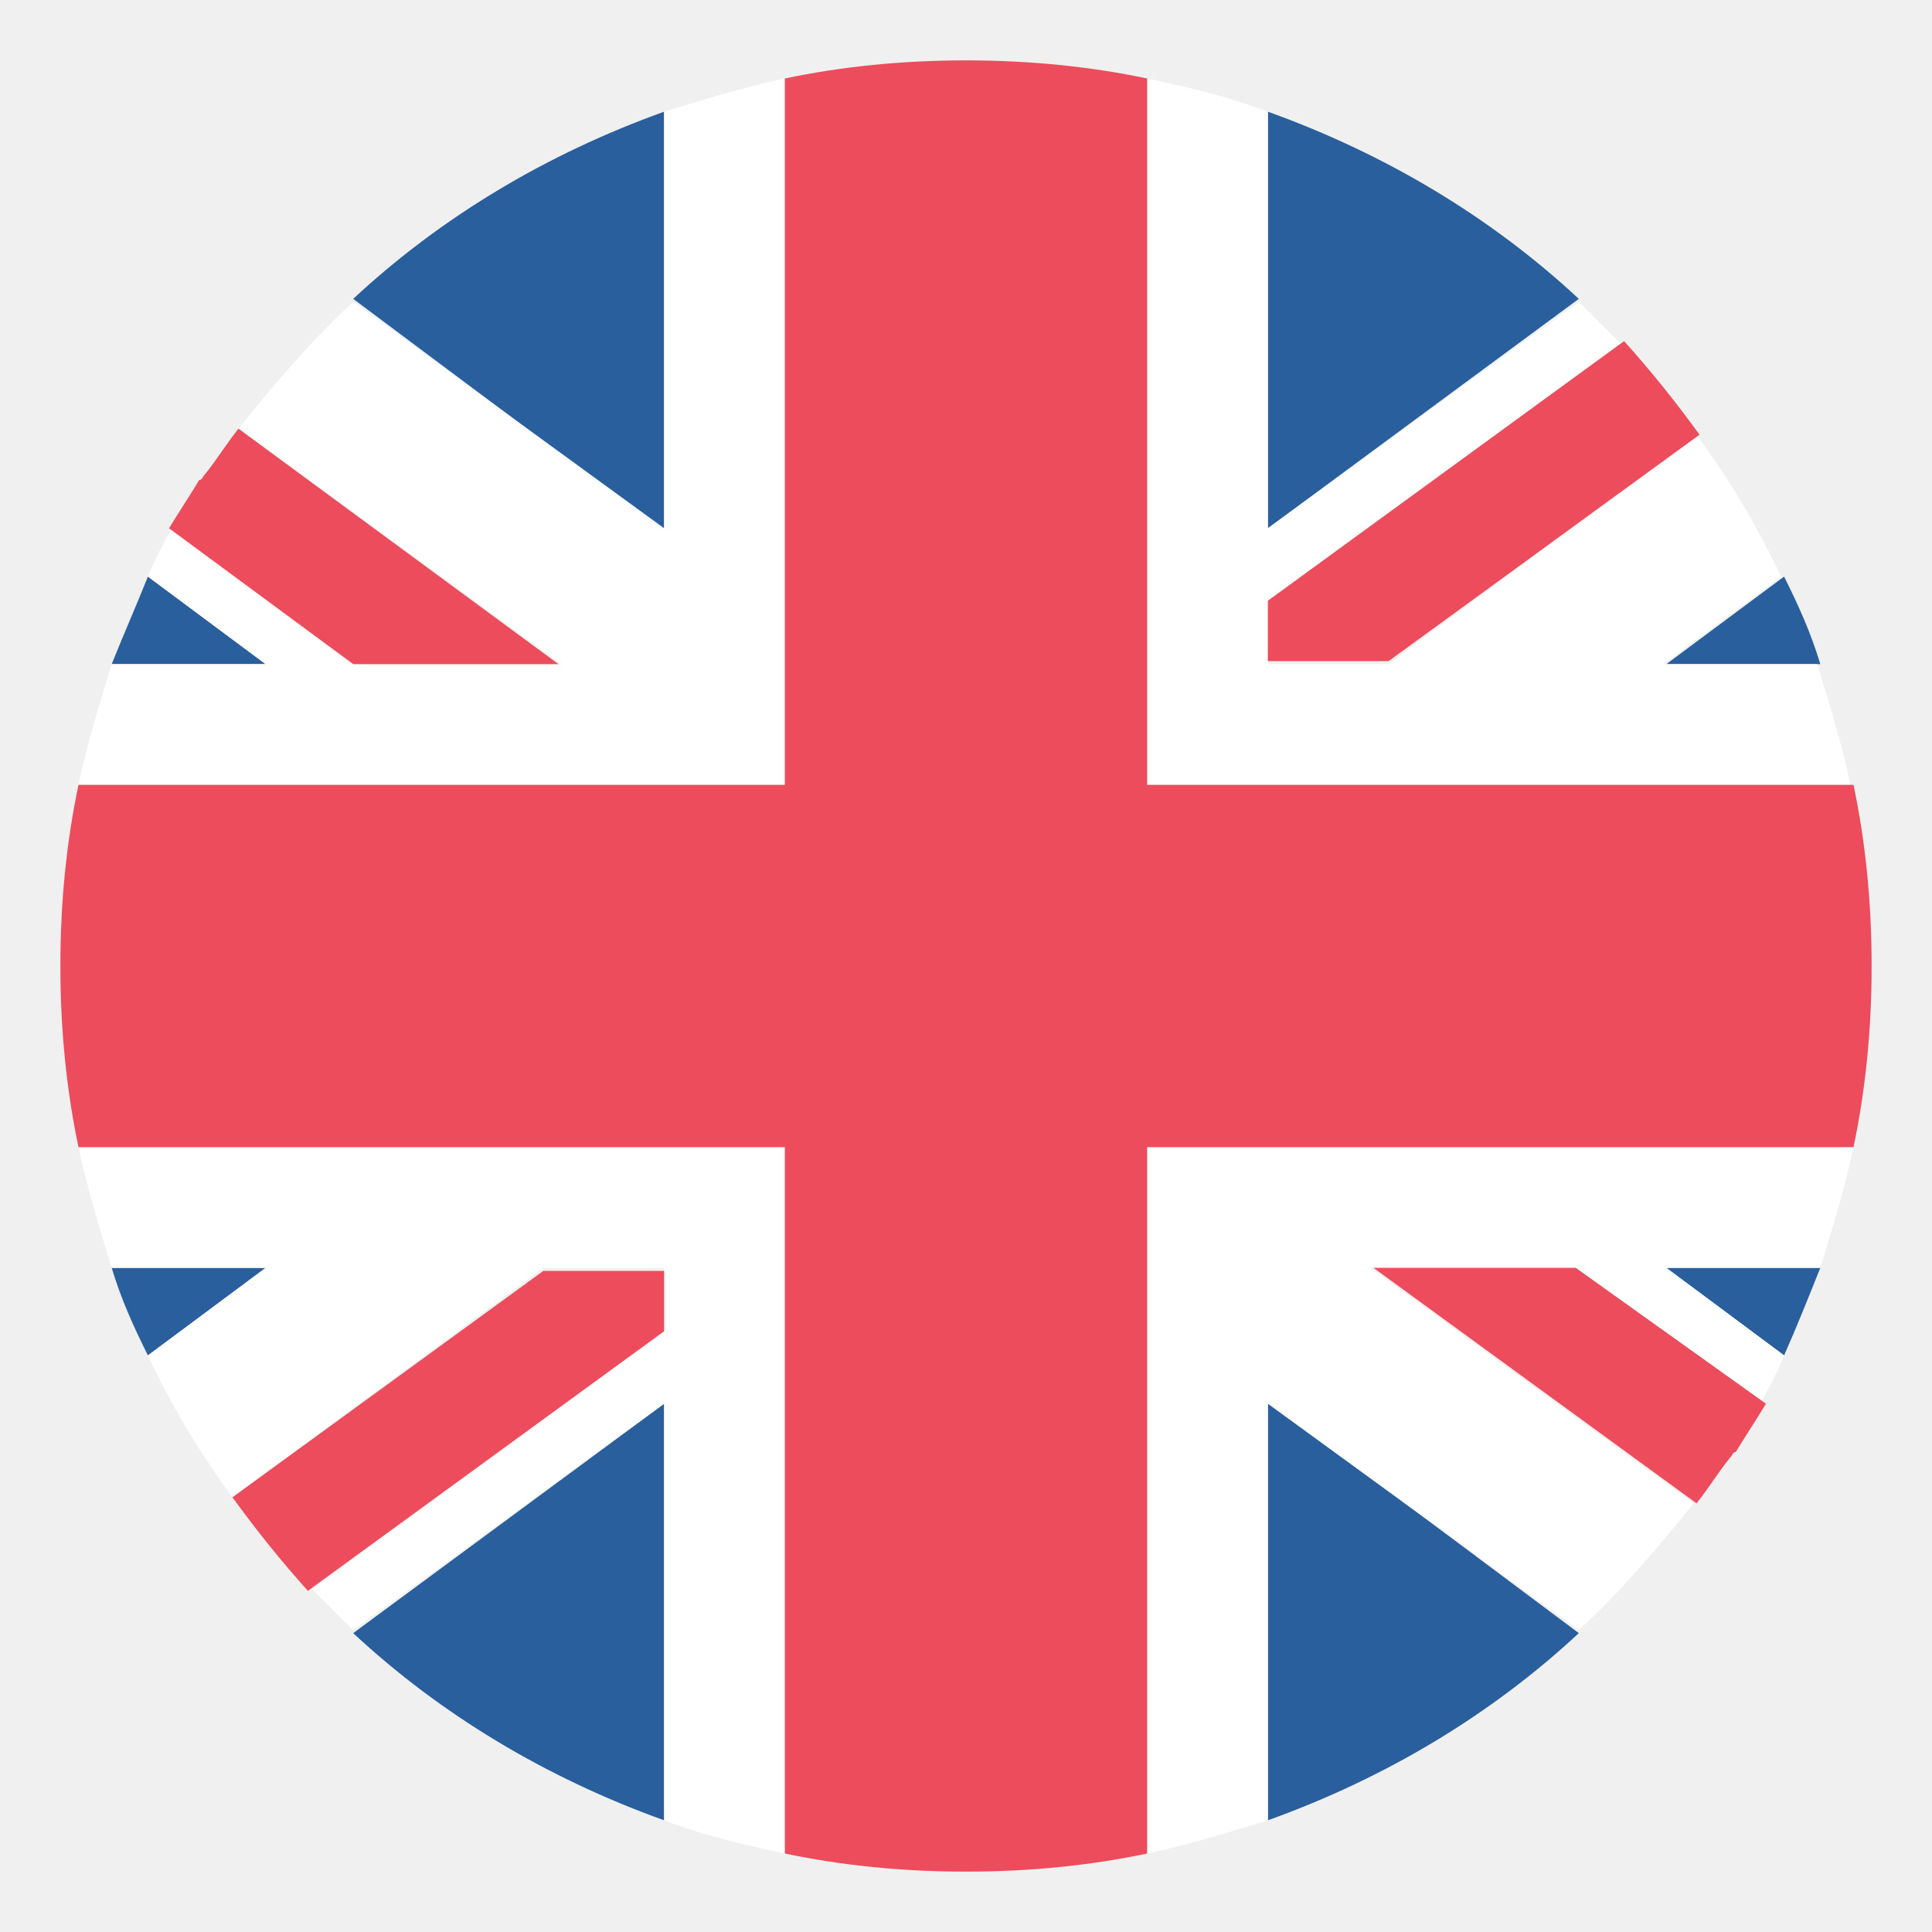
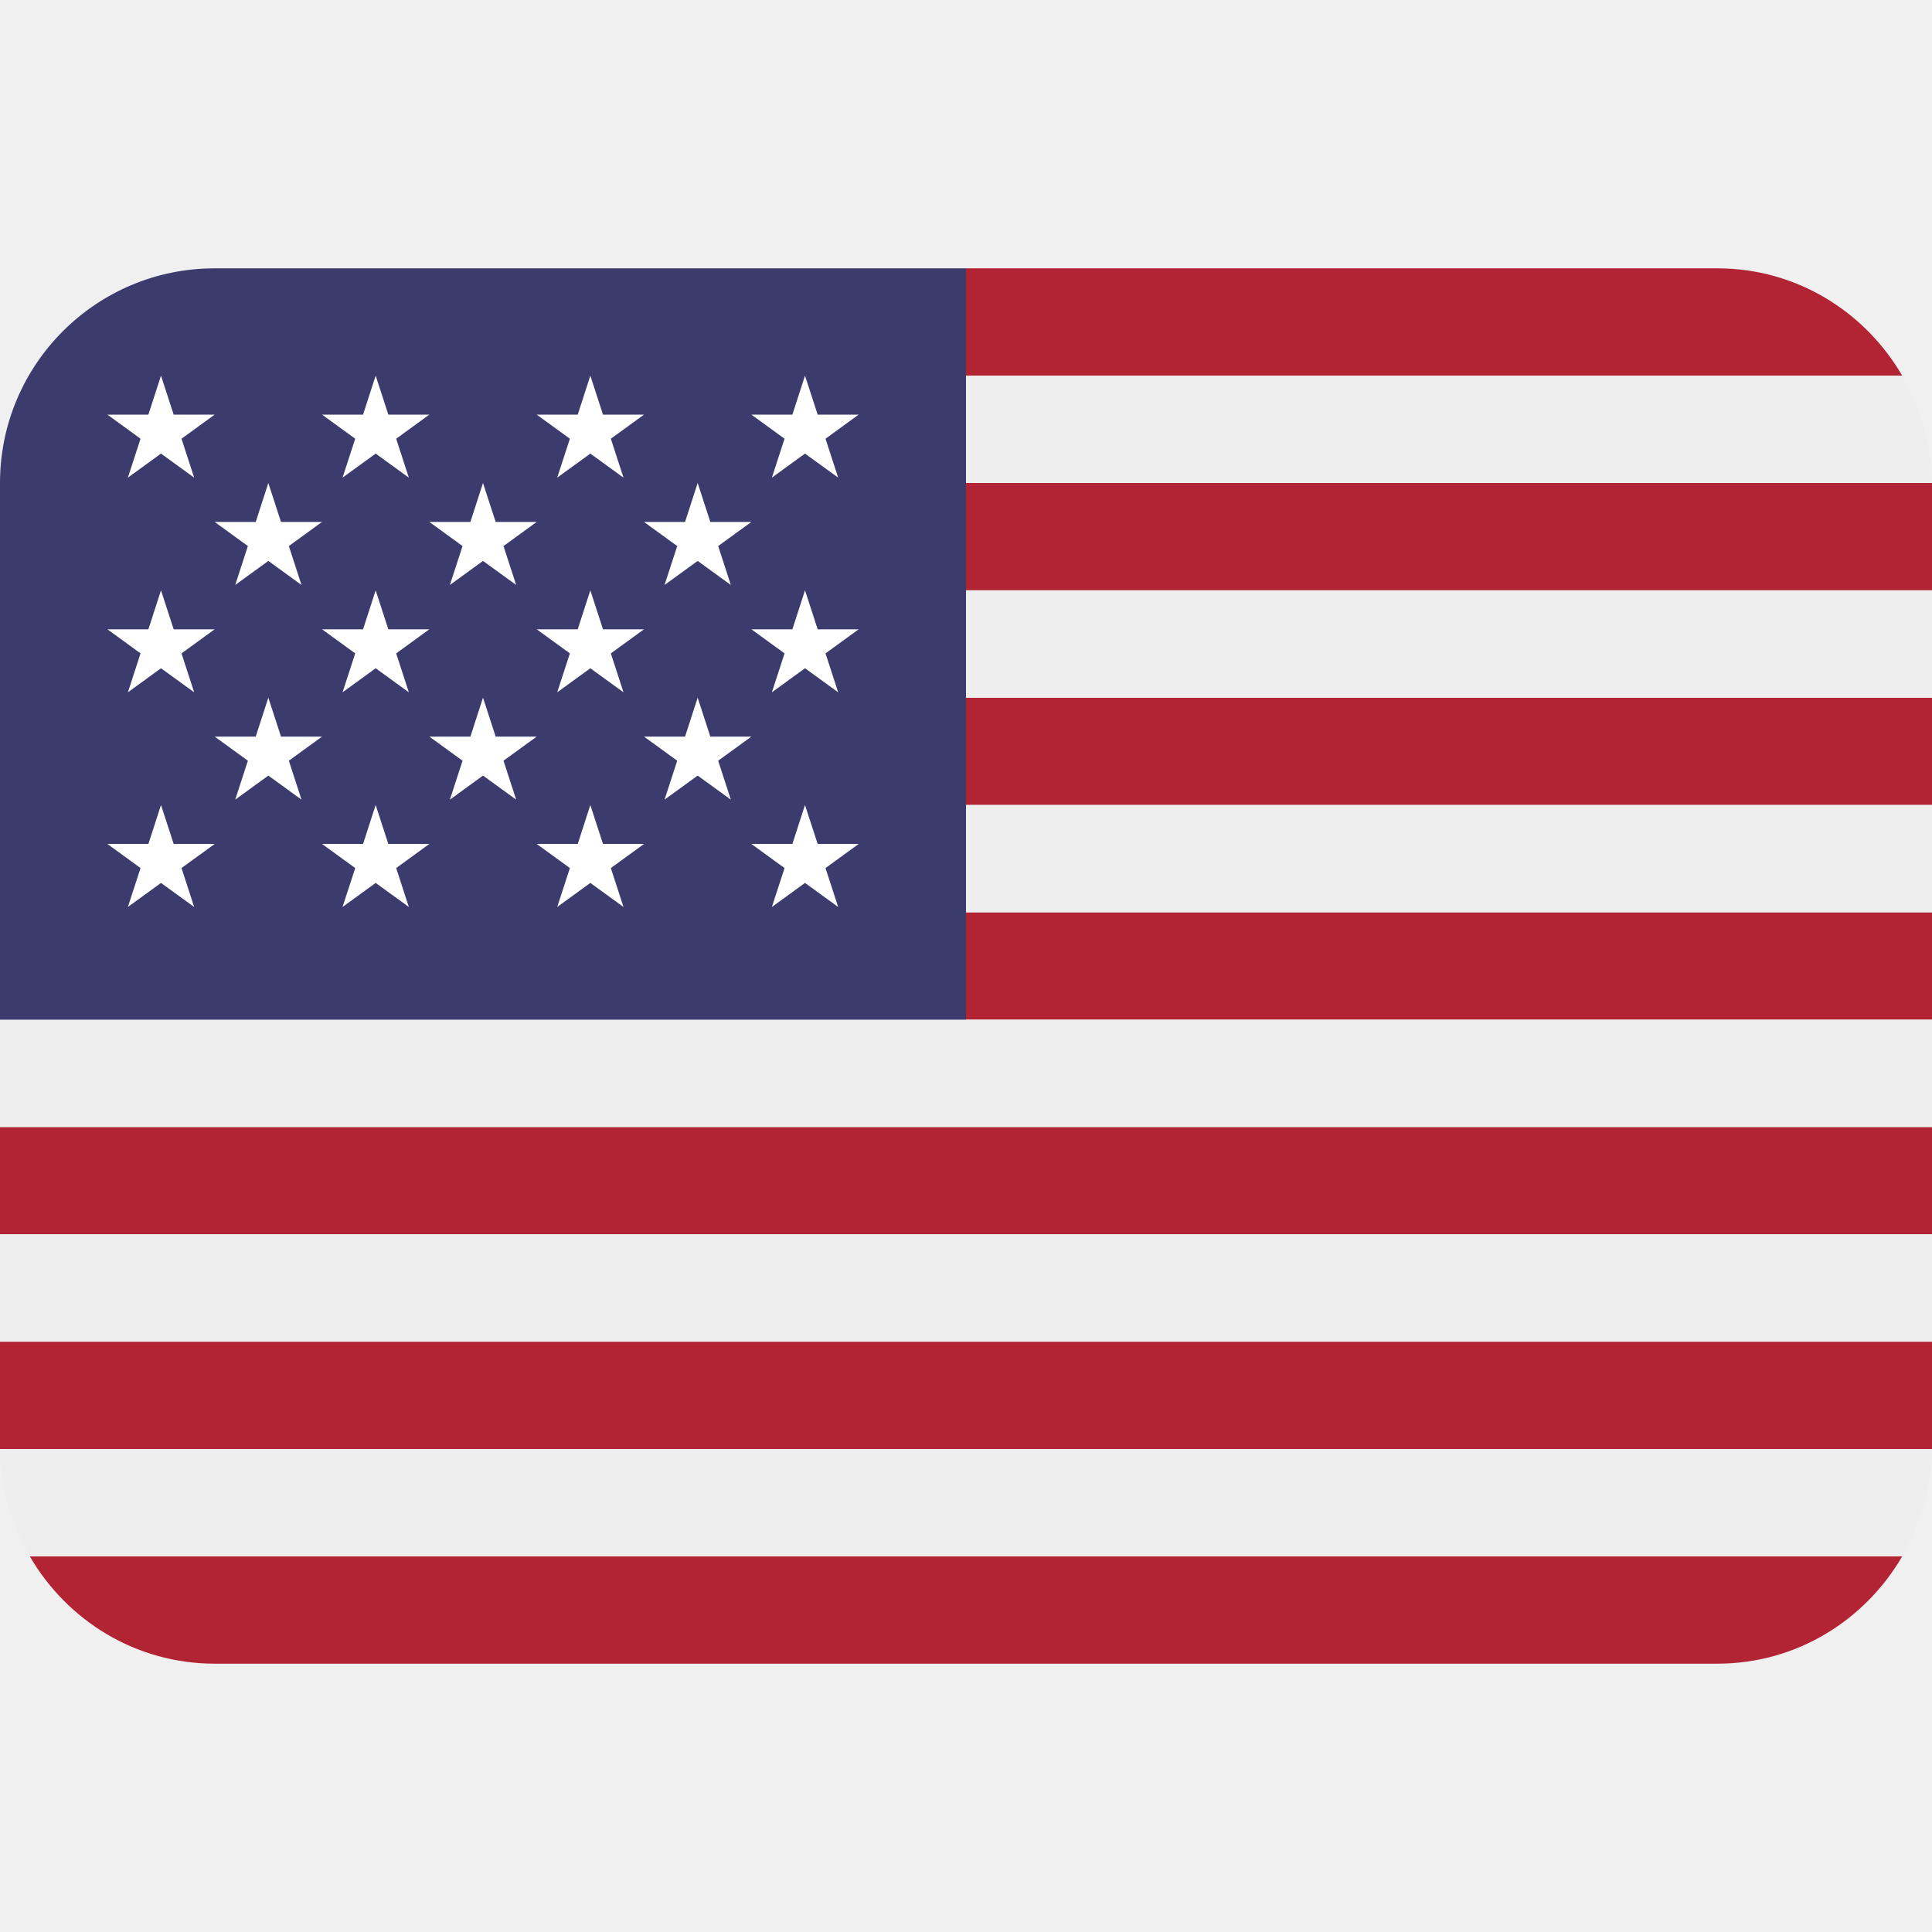
- <svg xmlns="http://www.w3.org/2000/svg" width="800px" height="800px" viewBox="0 0 64 64" aria-hidden="true" role="img" class="iconify iconify--emojione" preserveAspectRatio="xMidYMid meet">
-   <g fill="#2a5f9e">
-     <path d="M22 60.3V46.5l-10.3 7.6c2.9 2.7 6.4 4.8 10.3 6.2">
- 
- </path>
-     <path d="M42 60.3c3.9-1.4 7.4-3.5 10.3-6.2L42 46.4v13.9">
- 
- </path>
-     <path d="M3.7 42c.3 1 .7 1.9 1.2 2.9L8.8 42H3.7">
- 
- </path>
-     <path d="M55.2 42l3.9 2.9c.4-.9.8-1.9 1.2-2.9h-5.1">
- 
- </path>
-   </g>
-   <g fill="#ffffff">
-     <path d="M23.5 38H2.6c.3 1.4.7 2.7 1.1 4h5.1l-3.9 2.9c.8 1.7 1.7 3.2 2.8 4.7L18 42h4v2l-11.7 8.6l1.4 1.4L22 46.5v13.8c1.3.5 2.6.8 4 1.1V38h-2.5">
- 
- </path>
-     <path d="M61.4 38H38v23.4c1.4-.3 2.7-.7 4-1.1V46.5L52.3 54c1.4-1.3 2.6-2.7 3.8-4.2L45.4 42h6.8l6.1 4.5c.3-.5.6-1.1.8-1.6L55.2 42h5.1c.4-1.3.8-2.6 1.1-4">
- 
- </path>
-   </g>
-   <g fill="#ed4c5c">
-     <path d="M7.7 49.6c.8 1.1 1.6 2.1 2.5 3.1L22 44.1v-2h-4L7.7 49.6">
- 
- </path>
-     <path d="M45.5 42l10.7 7.8c.4-.5.7-1 1.1-1.5c.1-.1.1-.2.2-.2c.3-.5.7-1.1 1-1.6L52.2 42h-6.7">
- 
- </path>
-   </g>
-   <g fill="#2a5f9e">
-     <path d="M42 3.7v13.8l10.3-7.6C49.4 7.2 45.9 5.1 42 3.7">
- 
- </path>
-     <path d="M22 3.7c-3.9 1.4-7.4 3.5-10.3 6.2L22 17.6V3.7">
- 
- </path>
-     <path d="M60.3 22c-.3-1-.7-1.9-1.2-2.9L55.2 22h5.1">
- 
- </path>
-     <path d="M8.8 22l-3.9-2.9c-.4 1-.8 1.9-1.2 2.9h5.1">
- 
- </path>
-   </g>
-   <g fill="#ffffff">
-     <path d="M40.5 26h20.8c-.3-1.4-.7-2.7-1.1-4h-5.1l3.9-2.9c-.8-1.7-1.7-3.2-2.8-4.7L46 22h-4v-2l11.7-8.6l-1.4-1.4L42 17.5V3.7c-1.3-.5-2.6-.8-4-1.1V26h2.5">
- 
- </path>
-     <path d="M2.6 26H26V2.6c-1.4.3-2.7.7-4 1.1v13.8L11.7 10c-1.4 1.3-2.6 2.7-3.8 4.2L18.6 22h-6.8l-6.1-4.5c-.3.5-.6 1.1-.8 1.6L8.8 22H3.7c-.4 1.3-.8 2.6-1.1 4">
- 
- </path>
-   </g>
-   <g fill="#ed4c5c">
-     <path d="M56.3 14.4c-.8-1.1-1.6-2.1-2.5-3.1L42 19.9v2h4l10.3-7.5">
- 
- </path>
-     <path d="M18.5 22L7.9 14.2c-.4.5-.7 1-1.1 1.5c-.1.1-.1.2-.2.2c-.3.5-.7 1.1-1 1.6l6.1 4.5h6.8">
- 
- </path>
-     <path d="M61.4 26H38V2.6c-1.9-.4-3.9-.6-6-.6s-4.1.2-6 .6V26H2.6c-.4 1.9-.6 3.9-.6 6s.2 4.1.6 6H26v23.4c1.9.4 3.9.6 6 .6s4.1-.2 6-.6V38h23.4c.4-1.9.6-3.9.6-6s-.2-4.1-.6-6">
- 
- </path>
-   </g>
+ <svg xmlns="http://www.w3.org/2000/svg" width="800px" height="800px" viewBox="0 0 36 36" aria-hidden="true" role="img" class="iconify iconify--twemoji" preserveAspectRatio="xMidYMid meet">
+   <path fill="#B22334" d="M35.445 7C34.752 5.809 33.477 5 32 5H18v2h17.445zM0 25h36v2H0zm18-8h18v2H18zm0-4h18v2H18zM0 21h36v2H0zm4 10h28c1.477 0 2.752-.809 3.445-2H.555c.693 1.191 1.968 2 3.445 2zM18 9h18v2H18z" />
+   <path fill="#EEE" d="M.068 27.679c.017.093.036.186.059.277c.026.101.058.198.092.296c.089.259.197.509.333.743L.555 29h34.89l.002-.004a4.22 4.22 0 0 0 .332-.741a3.75 3.75 0 0 0 .152-.576c.041-.22.069-.446.069-.679H0c0 .233.028.458.068.679zM0 23h36v2H0zm0-4v2h36v-2H18zm18-4h18v2H18zm0-4h18v2H18zM0 9zm.555-2l-.003.005L.555 7zM.128 8.044c.025-.102.06-.199.092-.297a3.78 3.78 0 0 0-.092.297zM18 9h18c0-.233-.028-.459-.069-.68a3.606 3.606 0 0 0-.153-.576A4.21 4.21 0 0 0 35.445 7H18v2z" />
+   <path fill="#3C3B6E" d="M18 5H4a4 4 0 0 0-4 4v10h18V5z" />
+   <path fill="#FFF" d="M2.001 7.726l.618.449l-.236.725L3 8.452l.618.448l-.236-.725L4 7.726h-.764L3 7l-.235.726zm2 2l.618.449l-.236.725l.617-.448l.618.448l-.236-.725L6 9.726h-.764L5 9l-.235.726zm4 0l.618.449l-.236.725l.617-.448l.618.448l-.236-.725l.618-.449h-.764L9 9l-.235.726zm4 0l.618.449l-.236.725l.617-.448l.618.448l-.236-.725l.618-.449h-.764L13 9l-.235.726zm-8 4l.618.449l-.236.725l.617-.448l.618.448l-.236-.725l.618-.449h-.764L5 13l-.235.726zm4 0l.618.449l-.236.725l.617-.448l.618.448l-.236-.725l.618-.449h-.764L9 13l-.235.726zm4 0l.618.449l-.236.725l.617-.448l.618.448l-.236-.725l.618-.449h-.764L13 13l-.235.726zm-6-6l.618.449l-.236.725L7 8.452l.618.448l-.236-.725L8 7.726h-.764L7 7l-.235.726zm4 0l.618.449l-.236.725l.617-.448l.618.448l-.236-.725l.618-.449h-.764L11 7l-.235.726zm4 0l.618.449l-.236.725l.617-.448l.618.448l-.236-.725l.618-.449h-.764L15 7l-.235.726zm-12 4l.618.449l-.236.725l.617-.448l.618.448l-.236-.725l.618-.449h-.764L3 11l-.235.726zM6.383 12.9L7 12.452l.618.448l-.236-.725l.618-.449h-.764L7 11l-.235.726h-.764l.618.449zm3.618-1.174l.618.449l-.236.725l.617-.448l.618.448l-.236-.725l.618-.449h-.764L11 11l-.235.726zm4 0l.618.449l-.236.725l.617-.448l.618.448l-.236-.725l.618-.449h-.764L15 11l-.235.726zm-12 4l.618.449l-.236.725l.617-.448l.618.448l-.236-.725l.618-.449h-.764L3 15l-.235.726zM6.383 16.9L7 16.452l.618.448l-.236-.725l.618-.449h-.764L7 15l-.235.726h-.764l.618.449zm3.618-1.174l.618.449l-.236.725l.617-.448l.618.448l-.236-.725l.618-.449h-.764L11 15l-.235.726zm4 0l.618.449l-.236.725l.617-.448l.618.448l-.236-.725l.618-.449h-.764L15 15l-.235.726z" />
</svg>
